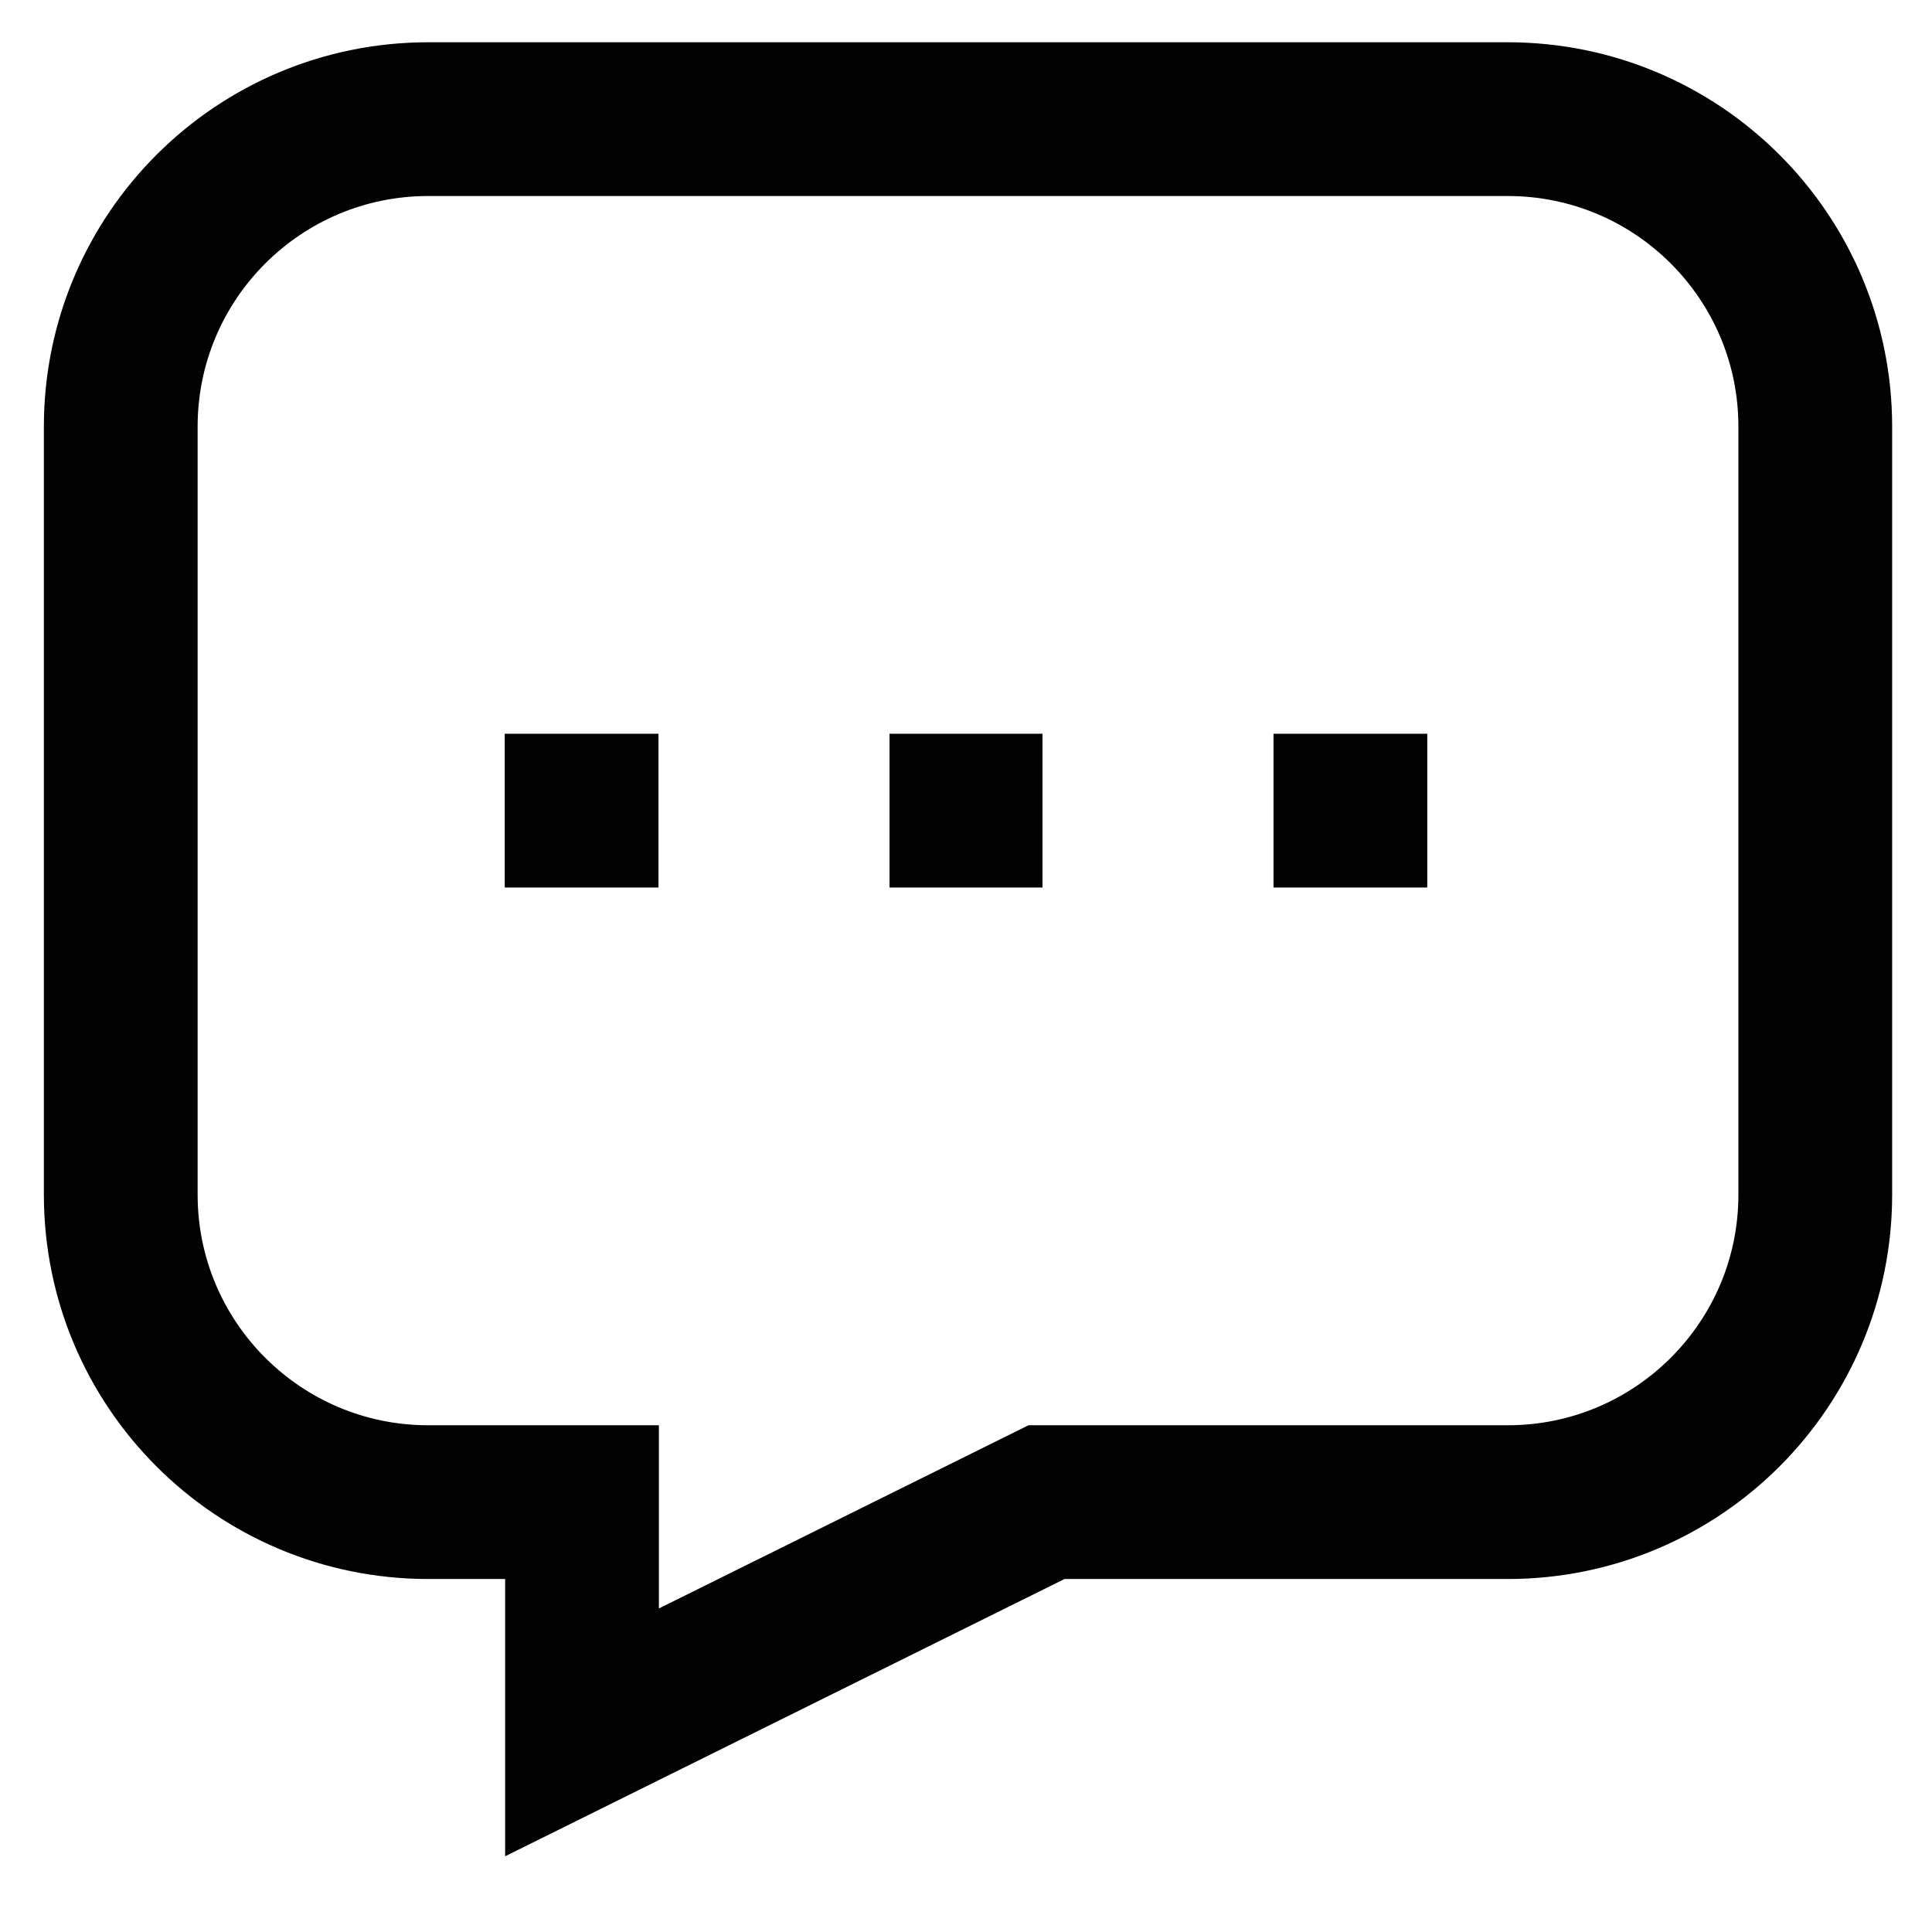
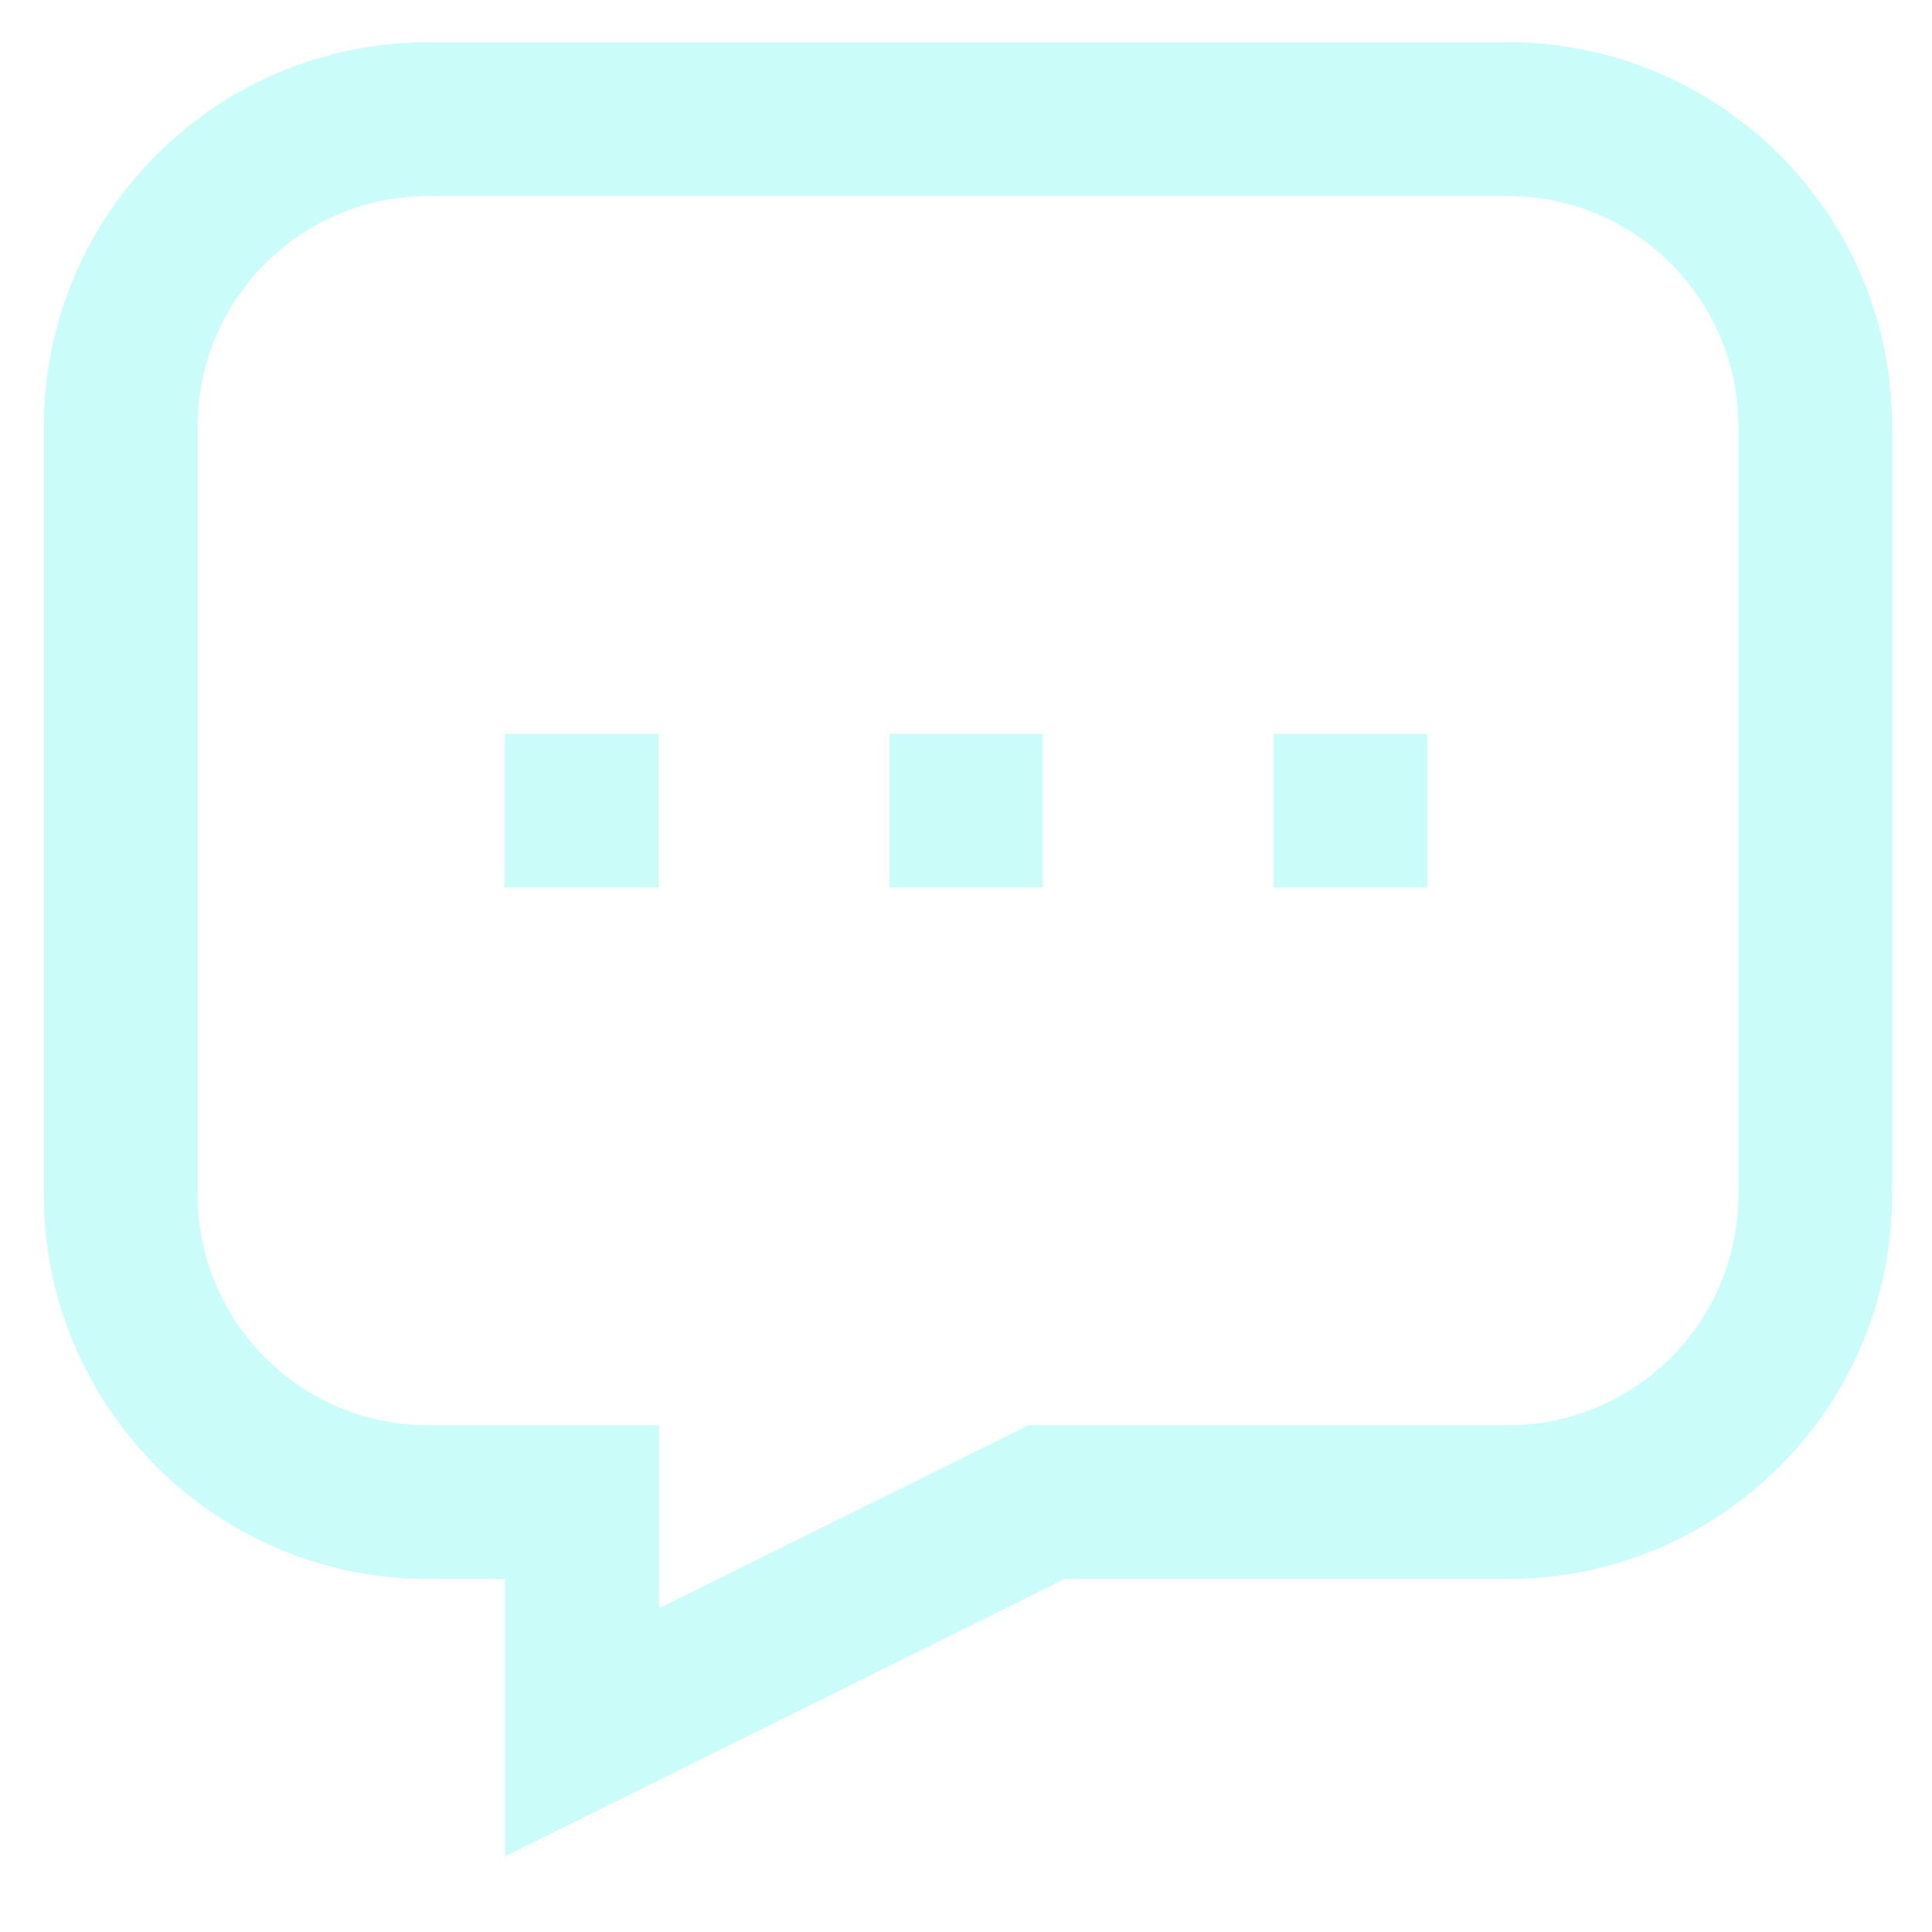
<svg xmlns="http://www.w3.org/2000/svg" width="800px" height="800px" viewBox="0 0 24 24" id="Layer_1" data-name="Layer 1">
  <defs>
-     <style>.cls-1{fill:none;stroke:#020202;stroke-miterlimit:10;stroke-width:1.91px;}</style>
+     <style>.cls-1{fill:none;stroke:#CAFDFA;stroke-miterlimit:10;stroke-width:1.91px;}</style>
  </defs>
  <path class="cls-1" d="M1.5,5.3v9.54a3.82,3.82,0,0,0,3.82,3.82H7.23v2.86L13,18.66h5.73a3.82,3.82,0,0,0,3.82-3.82V5.3a3.82,3.82,0,0,0-3.82-3.82H5.32A3.82,3.82,0,0,0,1.5,5.3Z" />
  <line class="cls-1" x1="15.82" y1="10.07" x2="17.73" y2="10.07" />
  <line class="cls-1" x1="11.05" y1="10.07" x2="12.95" y2="10.07" />
  <line class="cls-1" x1="6.27" y1="10.07" x2="8.18" y2="10.07" />
</svg>
